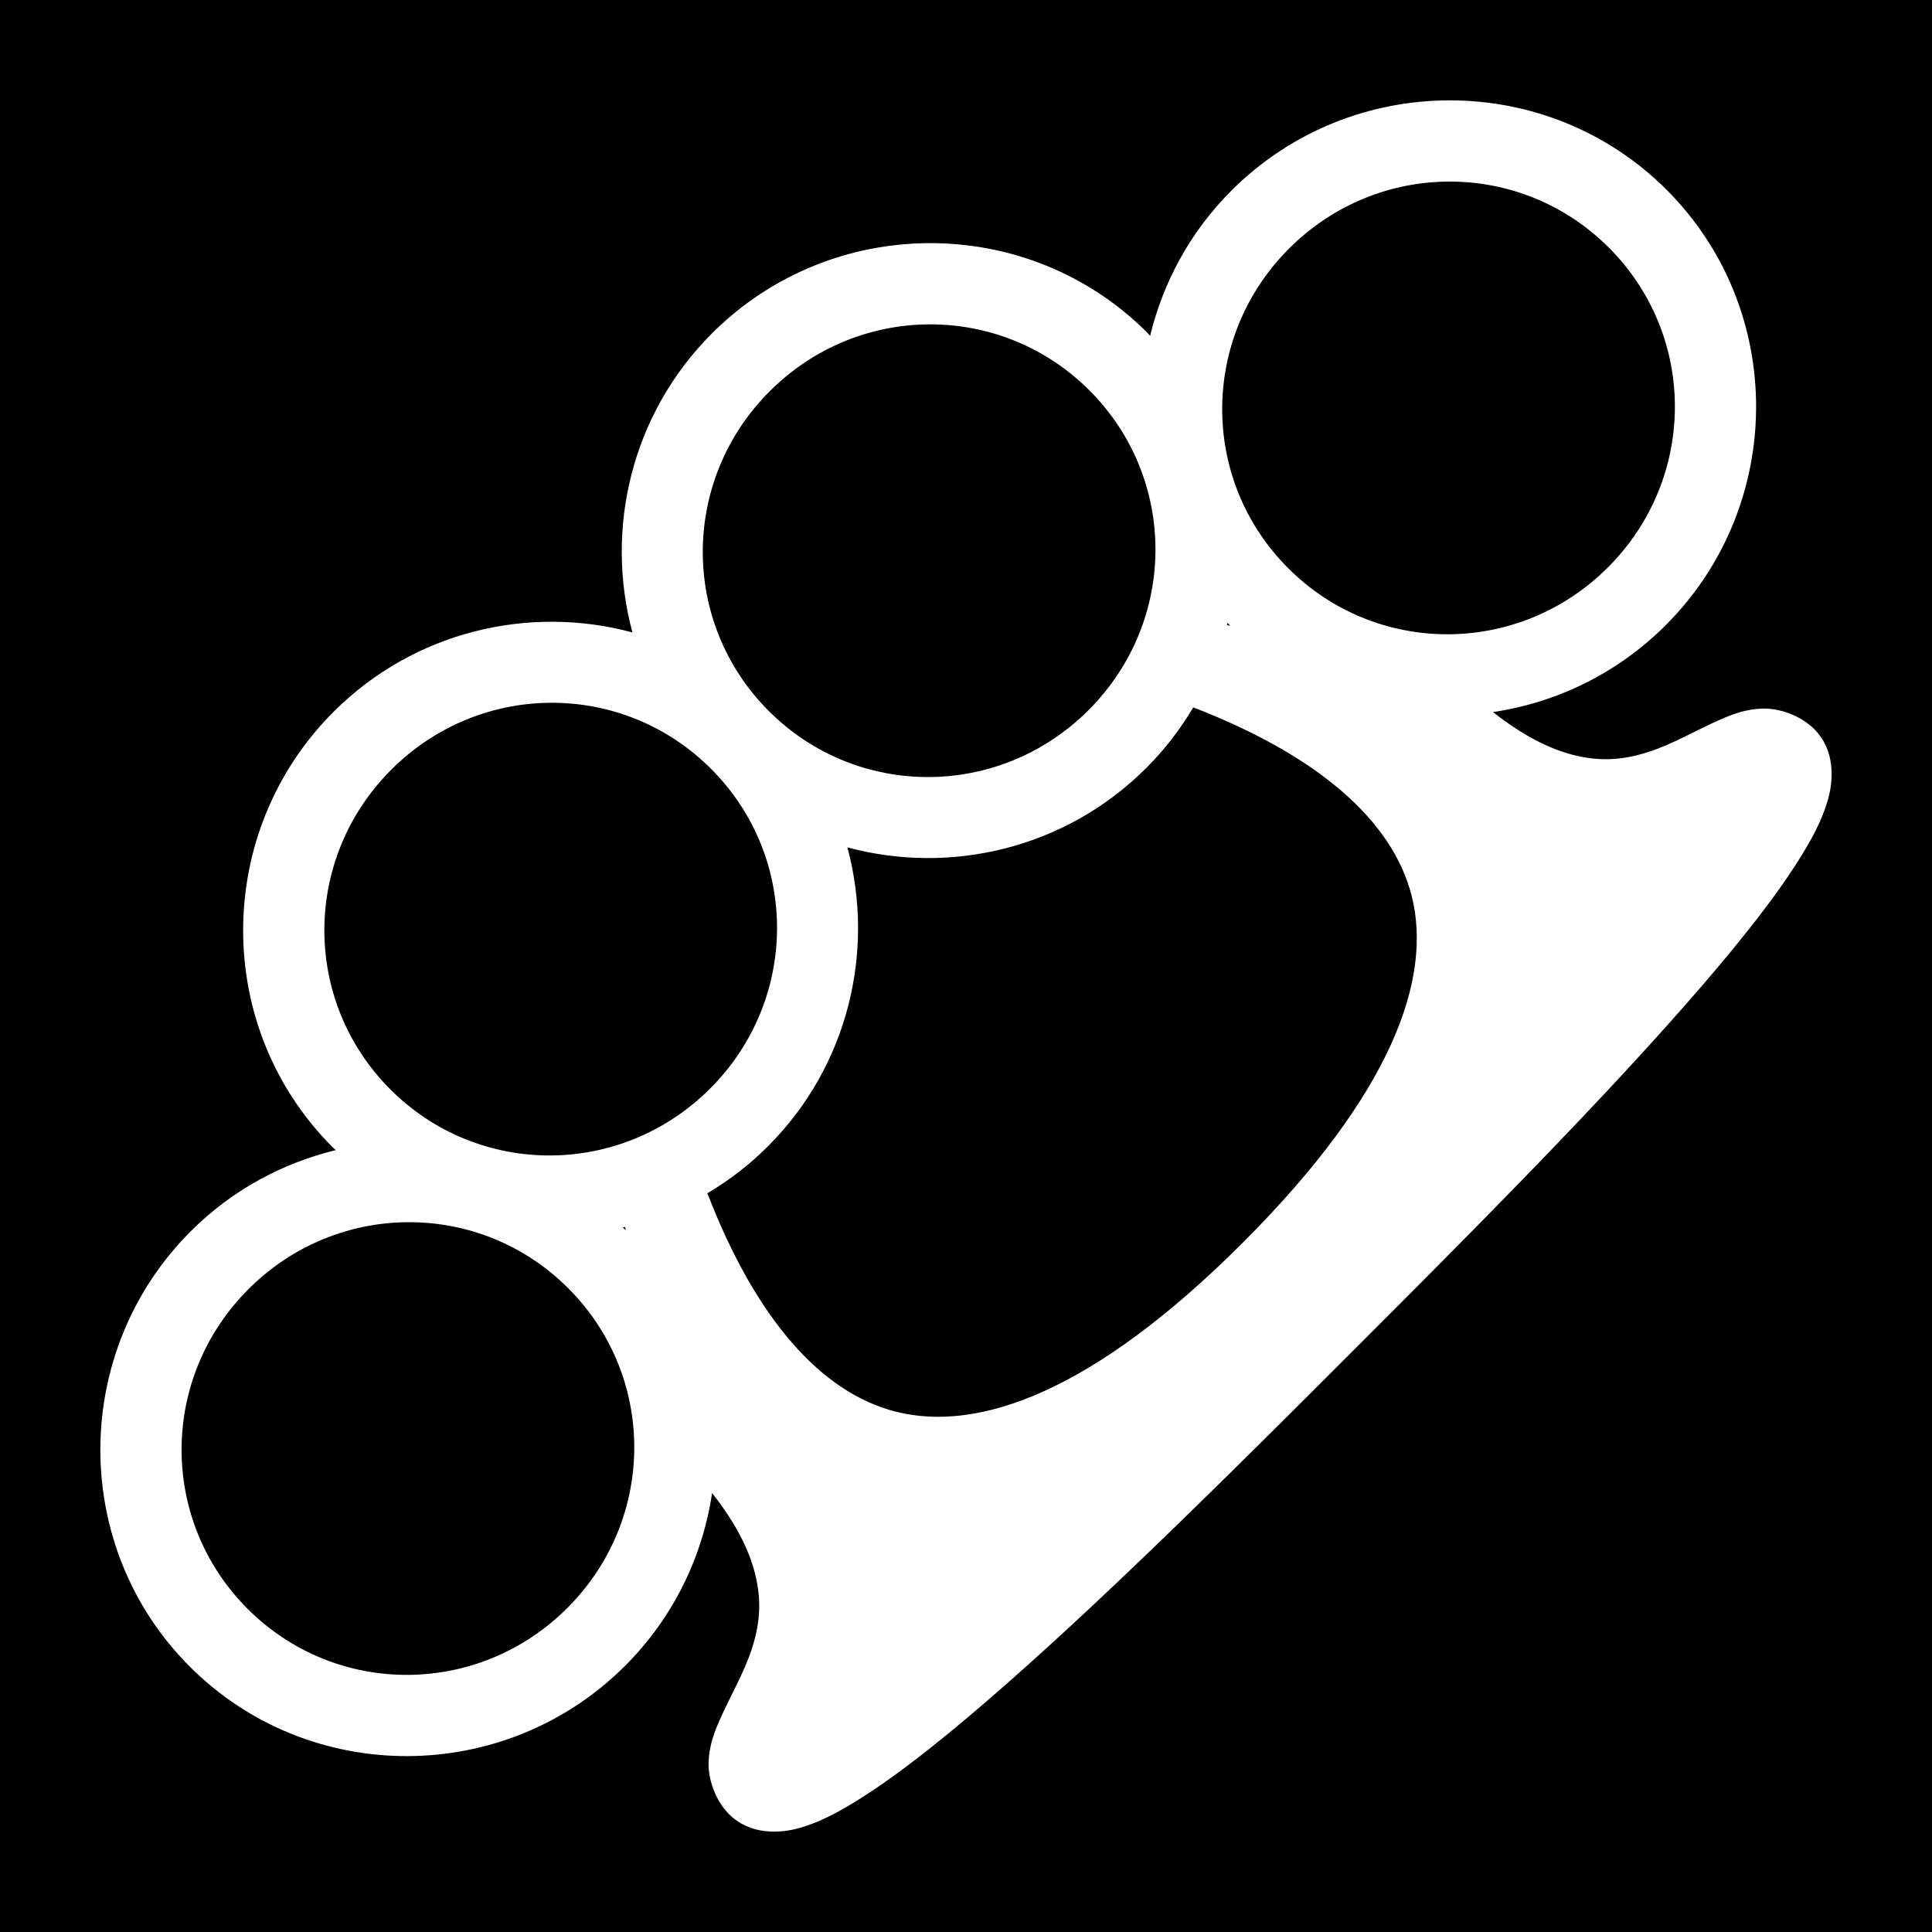
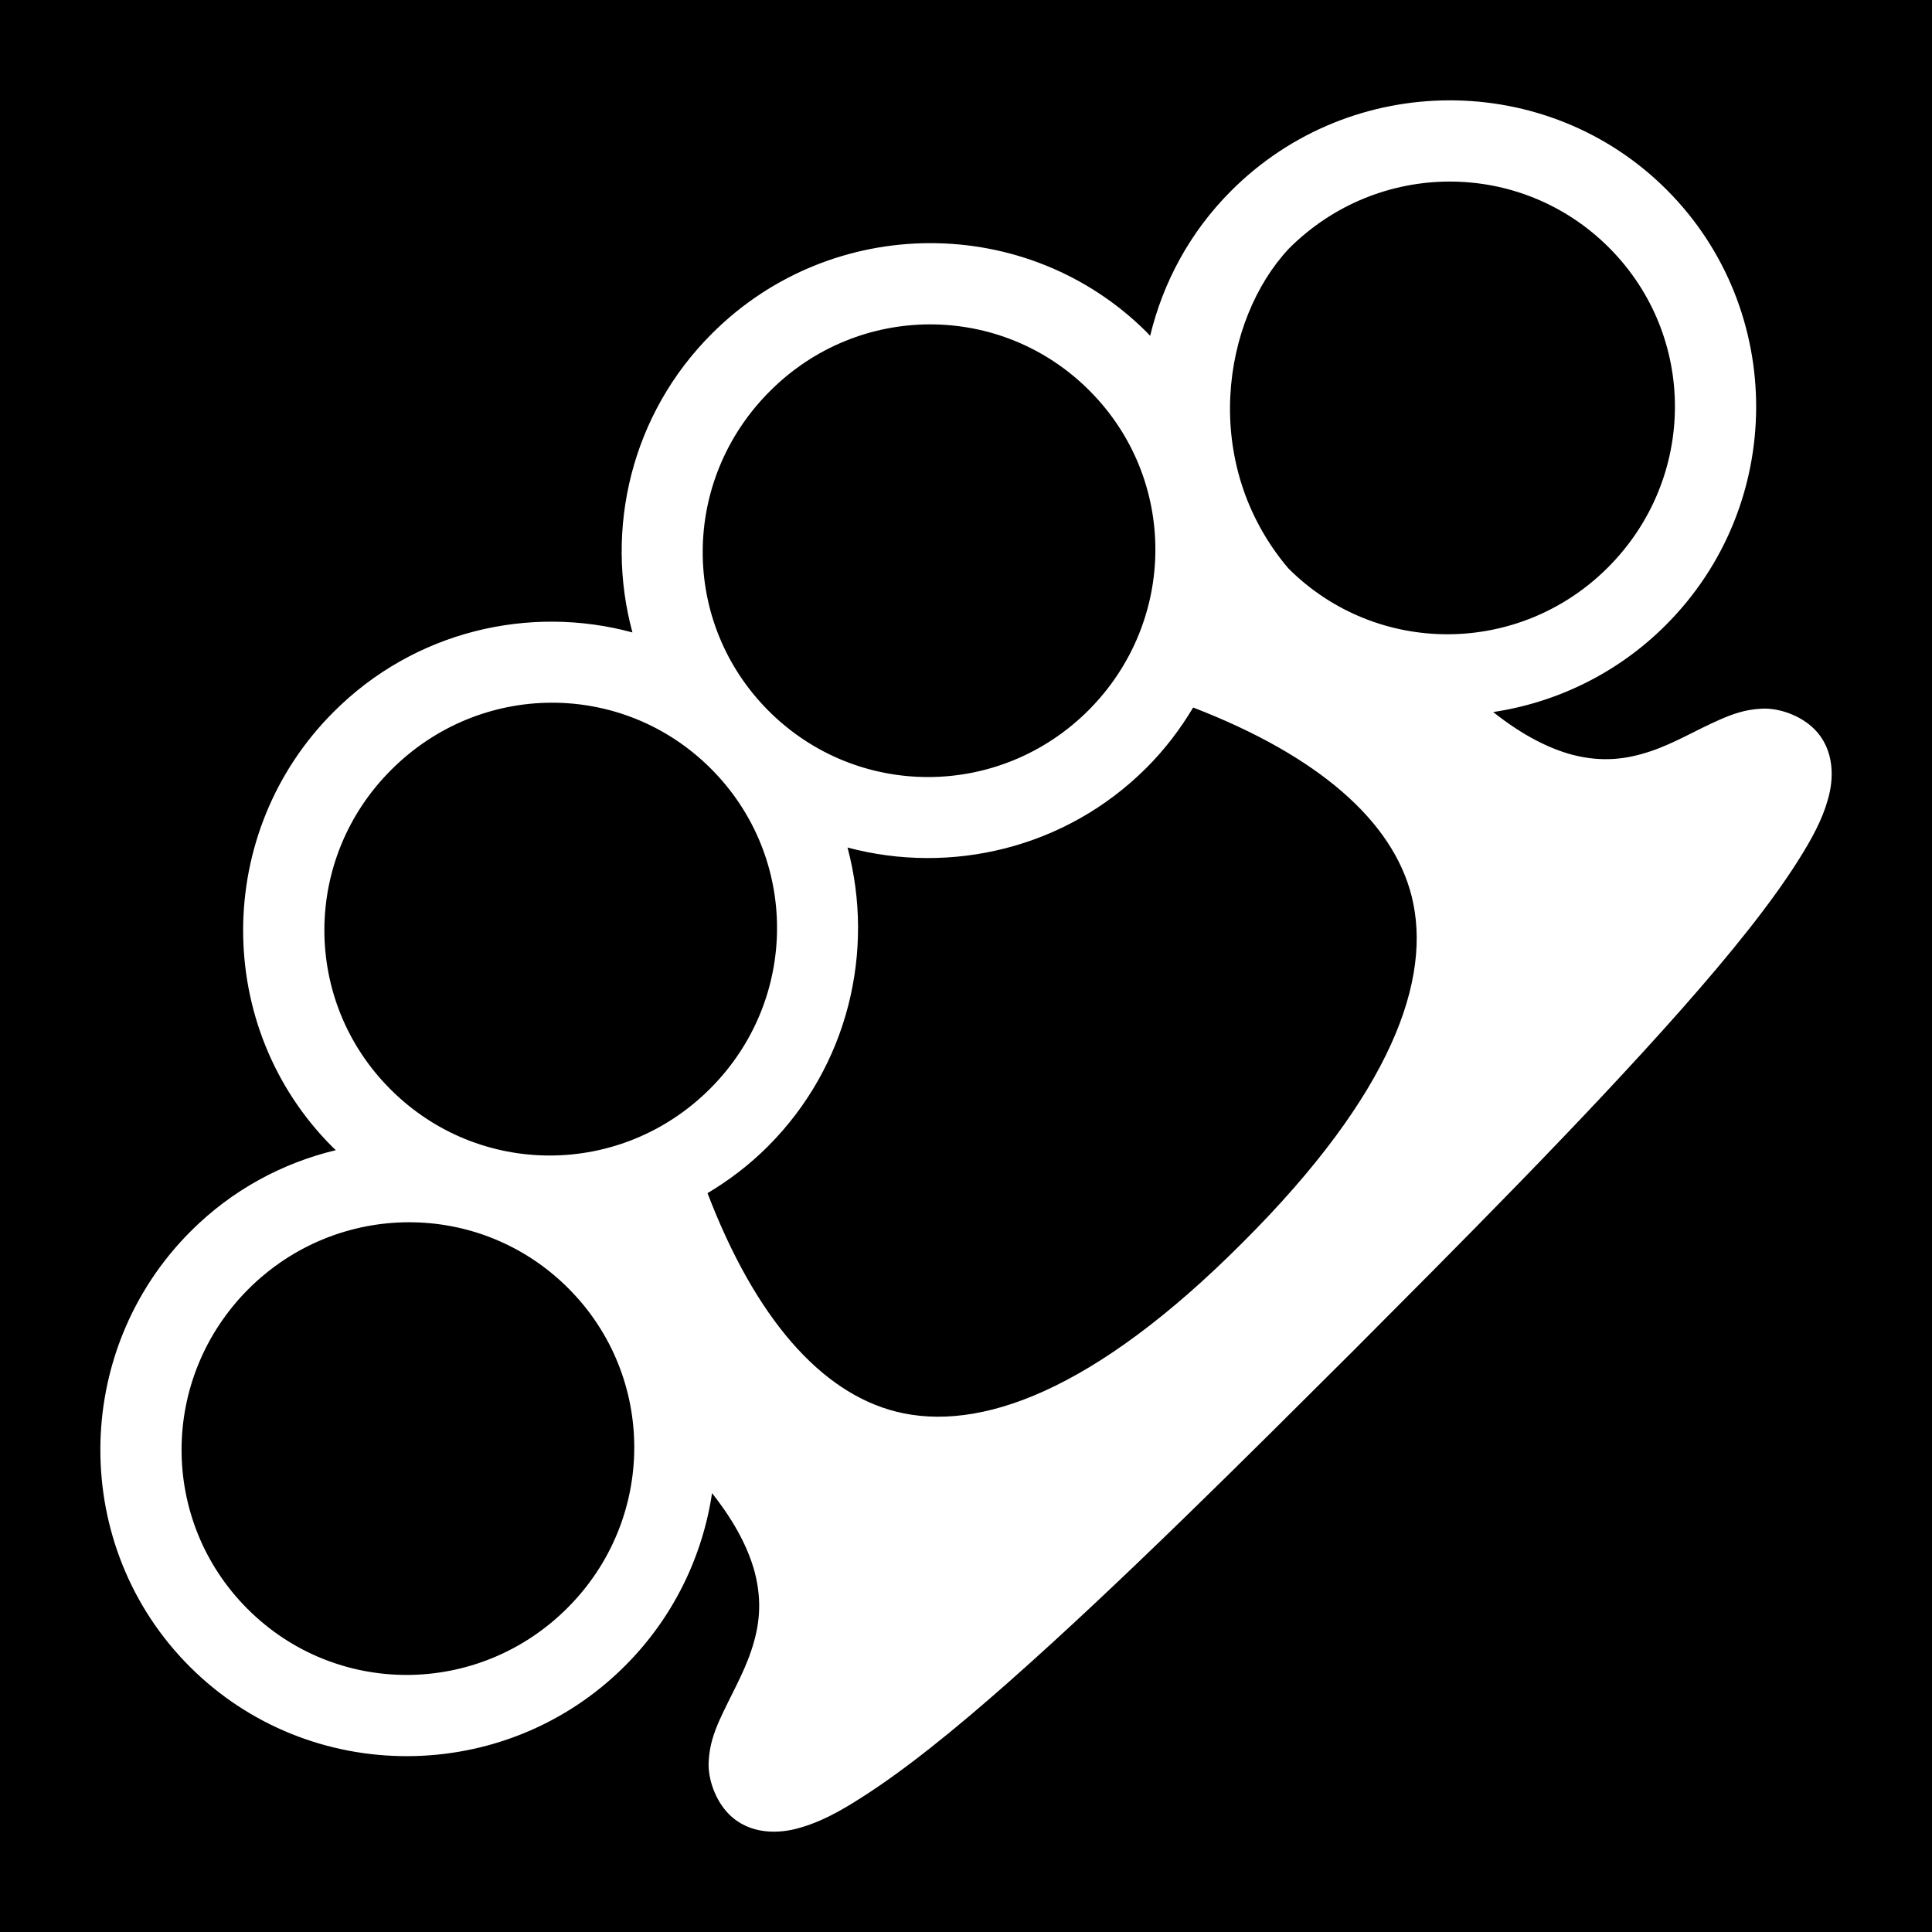
<svg xmlns="http://www.w3.org/2000/svg" viewBox="0 0 512 512">
  <path d="M0 0h512v512H0z" />
-   <path fill="#fff" d="M88.378 188.66c-31.81 31.81-31.955 83.642-.234 115.363.274.274.576.5.854.77-14.1 3.428-27.48 10.542-38.46 21.52-31.81 31.812-31.954 83.644-.232 115.365 31.72 31.72 83.552 31.577 115.362-.234 12.868-12.867 20.55-29.01 23.042-45.77 6.402 8.115 9.714 15.05 11.262 20.885 2.16 8.14 1.225 14.523-.87 20.81-2.097 6.288-5.552 12.04-8.36 18.42-1.403 3.19-2.79 6.64-2.957 11.166-.168 4.526 1.81 10.212 5.425 13.827 5.53 5.53 13.326 5.175 18.73 3.636 5.407-1.54 10.51-4.284 16.2-7.884 11.38-7.2 24.775-18.077 39.45-31.025 29.348-25.894 63.45-60.017 90.677-87.243 27.226-27.226 61.348-61.33 87.244-90.678 12.95-14.675 23.826-28.07 31.026-39.45 3.6-5.69 6.345-10.793 7.883-16.2 1.538-5.404 1.894-13.2-3.637-18.73-3.615-3.616-9.3-5.593-13.827-5.425-4.525.167-7.976 1.554-11.167 2.957-6.38 2.808-12.132 6.263-18.42 8.36-6.287 2.095-12.67 3.03-20.81.87-5.836-1.548-12.77-4.86-20.887-11.262 16.762-2.492 32.904-10.174 45.77-23.04 31.812-31.812 31.955-83.643.235-115.364-31.72-31.722-83.553-31.58-115.364.232-10.98 10.98-18.093 24.36-21.52 38.46-.27-.278-.497-.58-.77-.854-31.722-31.72-83.553-31.577-115.364.234-21.418 21.418-28.415 51.9-21.062 79.22-27.32-7.353-57.802-.356-79.22 21.062zm15.314 15.315c23.573-23.573 61.328-23.64 84.734-.234 23.406 23.406 23.34 61.162-.233 84.736-23.573 23.574-61.33 23.64-84.735.232-23.405-23.405-23.34-61.16.234-84.733zm100.283-100.283c23.573-23.573 61.328-23.64 84.733-.234 23.407 23.405 23.34 61.162-.232 84.735-23.574 23.574-61.33 23.64-84.735.233-23.405-23.405-23.338-61.16.235-84.734zM65.853 341.628c23.573-23.574 61.33-23.64 84.735-.233 23.405 23.406 23.34 61.16-.234 84.734-23.573 23.572-61.328 23.638-84.734.233-23.406-23.405-23.34-61.16.233-84.735zM341.628 65.853c23.574-23.574 61.33-23.64 84.735-.233 23.405 23.406 23.34 61.16-.234 84.734-23.574 23.573-61.33 23.64-84.735.234-23.406-23.405-23.34-61.16.233-84.735zM224.57 224.57c27.32 7.354 57.802.356 79.22-21.062 4.917-4.916 9.05-10.317 12.433-16.046 33.158 12.788 52.924 30.103 57.914 50.063 5.467 21.87-5.235 52.252-44.797 91.815-39.563 39.562-69.945 50.264-91.815 44.797-19.96-4.99-37.275-24.756-50.063-57.914 5.73-3.382 11.13-7.516 16.046-12.433 21.418-21.418 28.416-51.9 21.062-79.22zm-59.52 100.74c.208-.05.415-.11.623-.163l.177.887c-.26-.252-.54-.47-.8-.724zm160.26-160.26c.252.26.472.54.724.8l-.887-.177c.052-.208.112-.415.163-.624z" />
+   <path fill="#fff" d="M88.38 188.7c-31.81 31.8-31.96 83.6-.24 115.3.28.3.58.5.86.8-14.1 3.4-27.48 10.5-38.46 21.5-31.81 31.8-31.96 83.7-.23 115.4 31.72 31.7 83.59 31.6 115.39-.3 12.8-12.8 20.5-29 23-45.7 6.4 8.1 9.7 15 11.3 20.9 2.1 8.1 1.2 14.5-.9 20.8-2.1 6.3-5.5 12-8.4 18.4-1.4 3.2-2.7 6.6-2.9 11.2-.2 4.5 1.8 10.2 5.4 13.8 5.5 5.5 13.3 5.2 18.7 3.6 5.4-1.5 10.6-4.3 16.2-7.9 11.4-7.2 24.8-18 39.5-31 29.3-25.9 63.4-60 90.7-87.2 27.2-27.3 61.3-61.4 87.2-90.7 13-14.7 23.8-28.1 31-39.5 3.6-5.7 6.4-10.8 7.9-16.2 1.6-5.4 1.9-13.2-3.6-18.7-3.6-3.6-9.3-5.6-13.8-5.4-4.6.2-8 1.5-11.2 2.9-6.4 2.8-12.1 6.3-18.4 8.4-6.3 2.1-12.7 3-20.8.9-5.9-1.6-12.8-4.9-20.9-11.3 16.7-2.5 32.9-10.2 45.7-23 31.9-31.8 32-83.67.3-115.4-31.7-31.72-83.6-31.58-115.4.24-11 10.98-18.1 24.36-21.5 38.46-.3-.28-.5-.58-.8-.86-31.7-31.72-83.5-31.57-115.3.24-21.5 21.42-28.5 51.92-21.1 79.22-27.3-7.4-57.8-.4-79.22 21.1zM103.7 204c23.6-23.6 61.3-23.7 84.7-.3 23.4 23.4 23.4 61.2-.2 84.8-23.6 23.6-61.3 23.6-84.7.2-23.45-23.4-23.38-61.2.2-84.7zM204 103.7c23.5-23.58 61.3-23.65 84.7-.2 23.4 23.4 23.3 61.1-.2 84.7-23.6 23.6-61.4 23.6-84.8.2-23.4-23.4-23.3-61.1.3-84.7zM65.85 341.6c23.58-23.5 61.35-23.6 84.75-.2 23.4 23.4 23.3 61.2-.2 84.7-23.6 23.6-61.37 23.7-84.78.3-23.41-23.4-23.34-61.2.23-84.8zM341.6 65.85c23.6-23.57 61.4-23.64 84.8-.23s23.3 61.18-.3 84.78c-23.5 23.5-61.3 23.6-84.7.2-23.5-27.8-17.5-65.89.2-84.75zm-117 158.75c27.3 7.3 57.8.3 79.2-21.1 4.9-4.9 9-10.3 12.4-16 33.2 12.8 52.9 30.1 57.9 50 5.5 21.9-5.2 52.3-44.8 91.8-39.5 39.6-69.9 50.3-91.8 44.8-19.9-5-37.3-24.7-50-57.9 5.7-3.4 11.1-7.5 16-12.4 21.4-21.4 28.4-51.9 21.1-79.2z" />
</svg>
